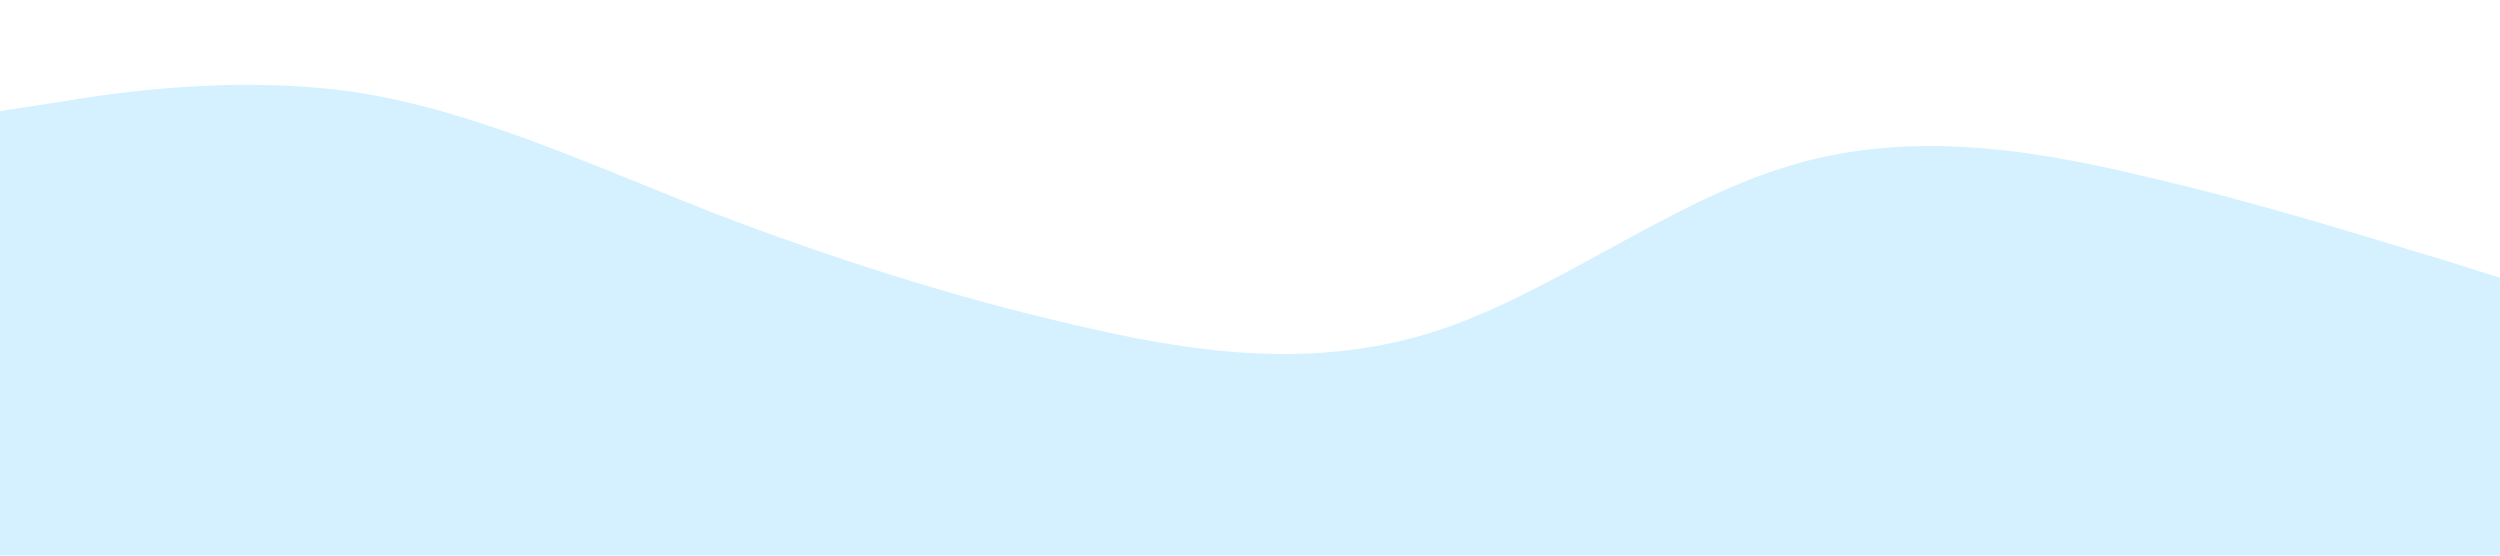
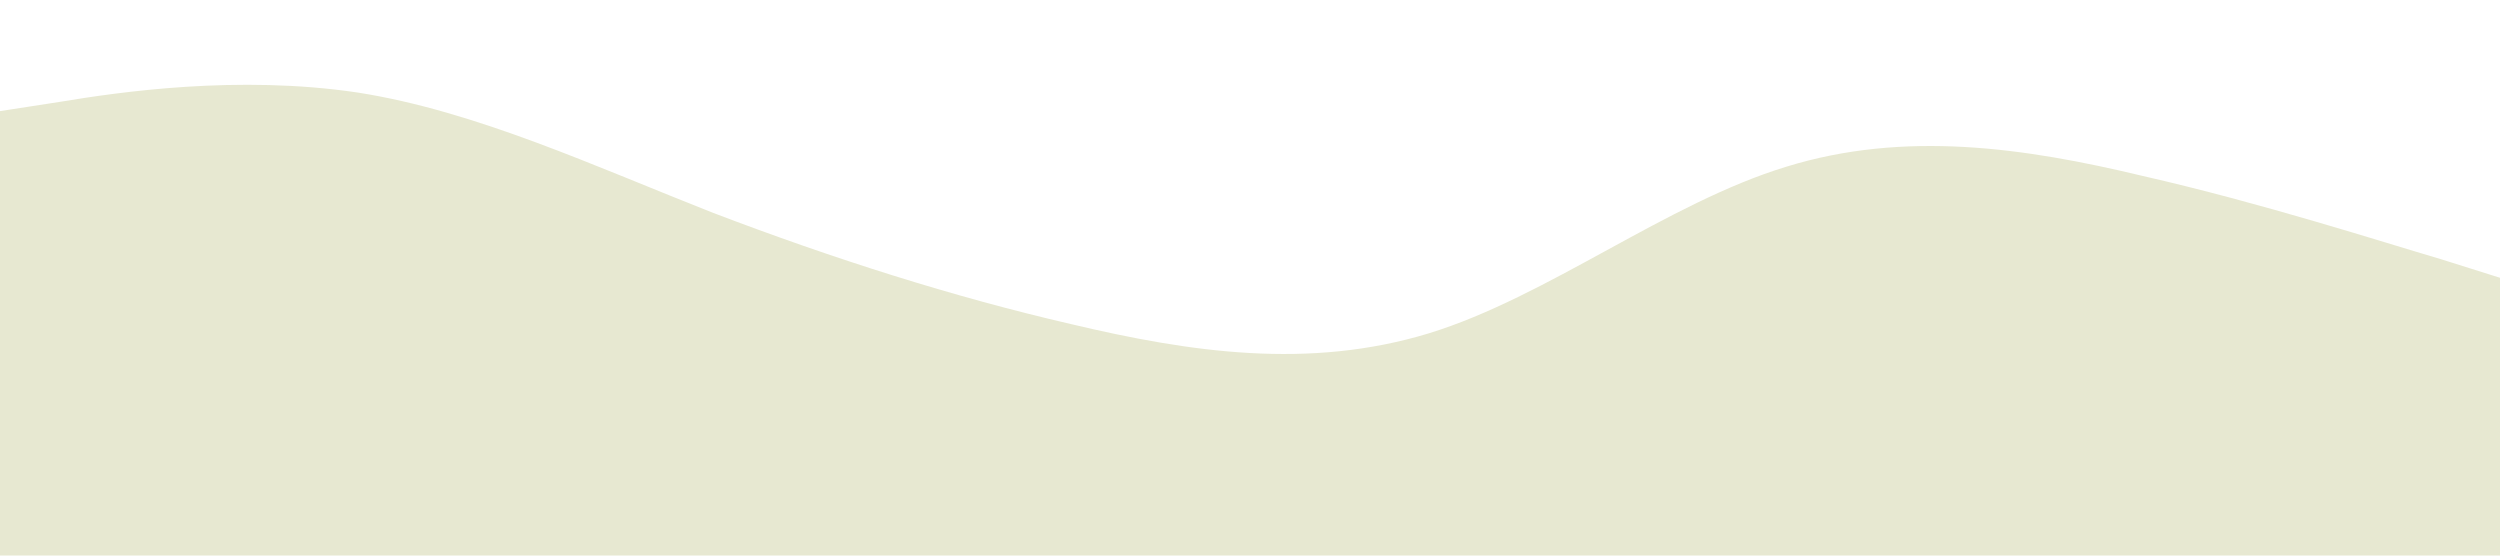
<svg xmlns="http://www.w3.org/2000/svg" viewBox="0 0 1440 320">
-   <path fill="#D5F1FF" fill-opacity="1" d="M0,64L34.3,58.7C68.6,53,137,43,206,53.3C274.3,64,343,96,411,122.7C480,149,549,171,617,186.7C685.7,203,754,213,823,192C891.4,171,960,117,1029,96C1097.1,75,1166,85,1234,101.3C1302.9,117,1371,139,1406,149.3L1440,160L1440,320L1405.7,320C1371.4,320,1303,320,1234,320C1165.7,320,1097,320,1029,320C960,320,891,320,823,320C754.3,320,686,320,617,320C548.6,320,480,320,411,320C342.9,320,274,320,206,320C137.1,320,69,320,34,320L0,320Z" />
+   <path fill="#E7E8D1" fill-opacity="1" d="M0,64L34.3,58.7C68.6,53,137,43,206,53.3C274.3,64,343,96,411,122.7C480,149,549,171,617,186.7C685.7,203,754,213,823,192C891.4,171,960,117,1029,96C1097.1,75,1166,85,1234,101.3C1302.9,117,1371,139,1406,149.3L1440,160L1440,320L1405.7,320C1371.4,320,1303,320,1234,320C1165.7,320,1097,320,1029,320C960,320,891,320,823,320C754.3,320,686,320,617,320C548.6,320,480,320,411,320C342.9,320,274,320,206,320C137.1,320,69,320,34,320L0,320Z" />
</svg>
